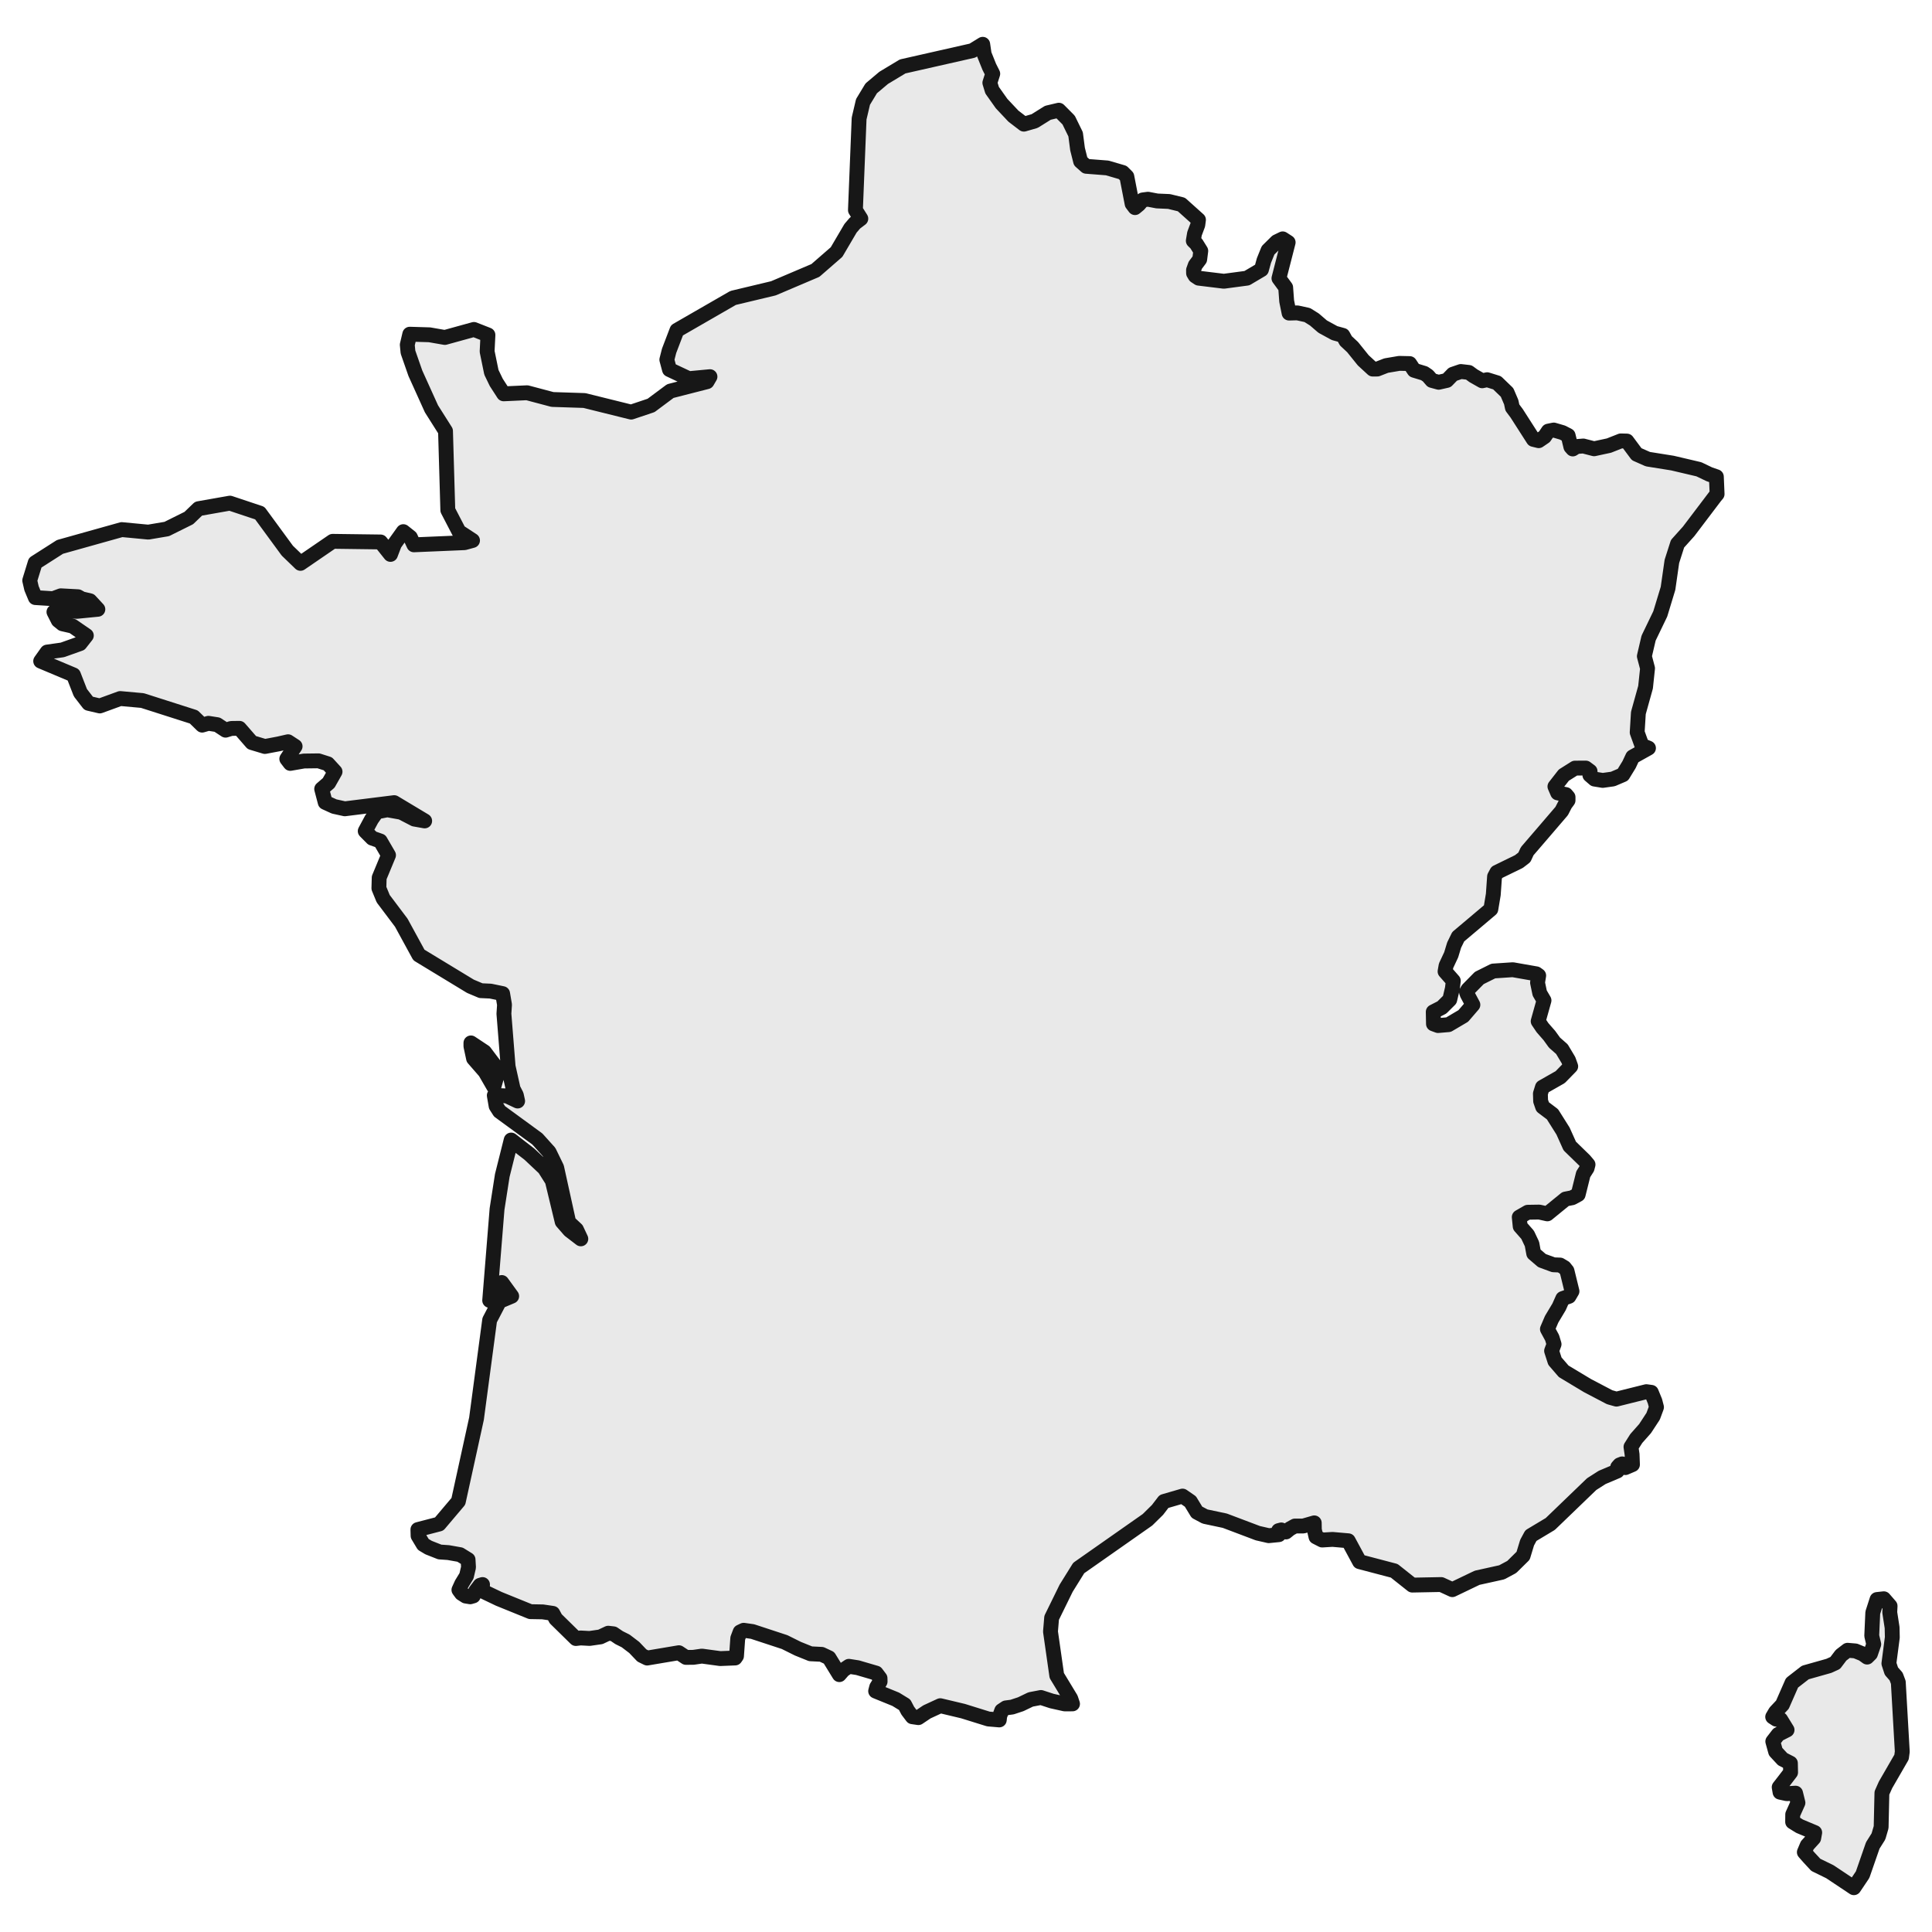
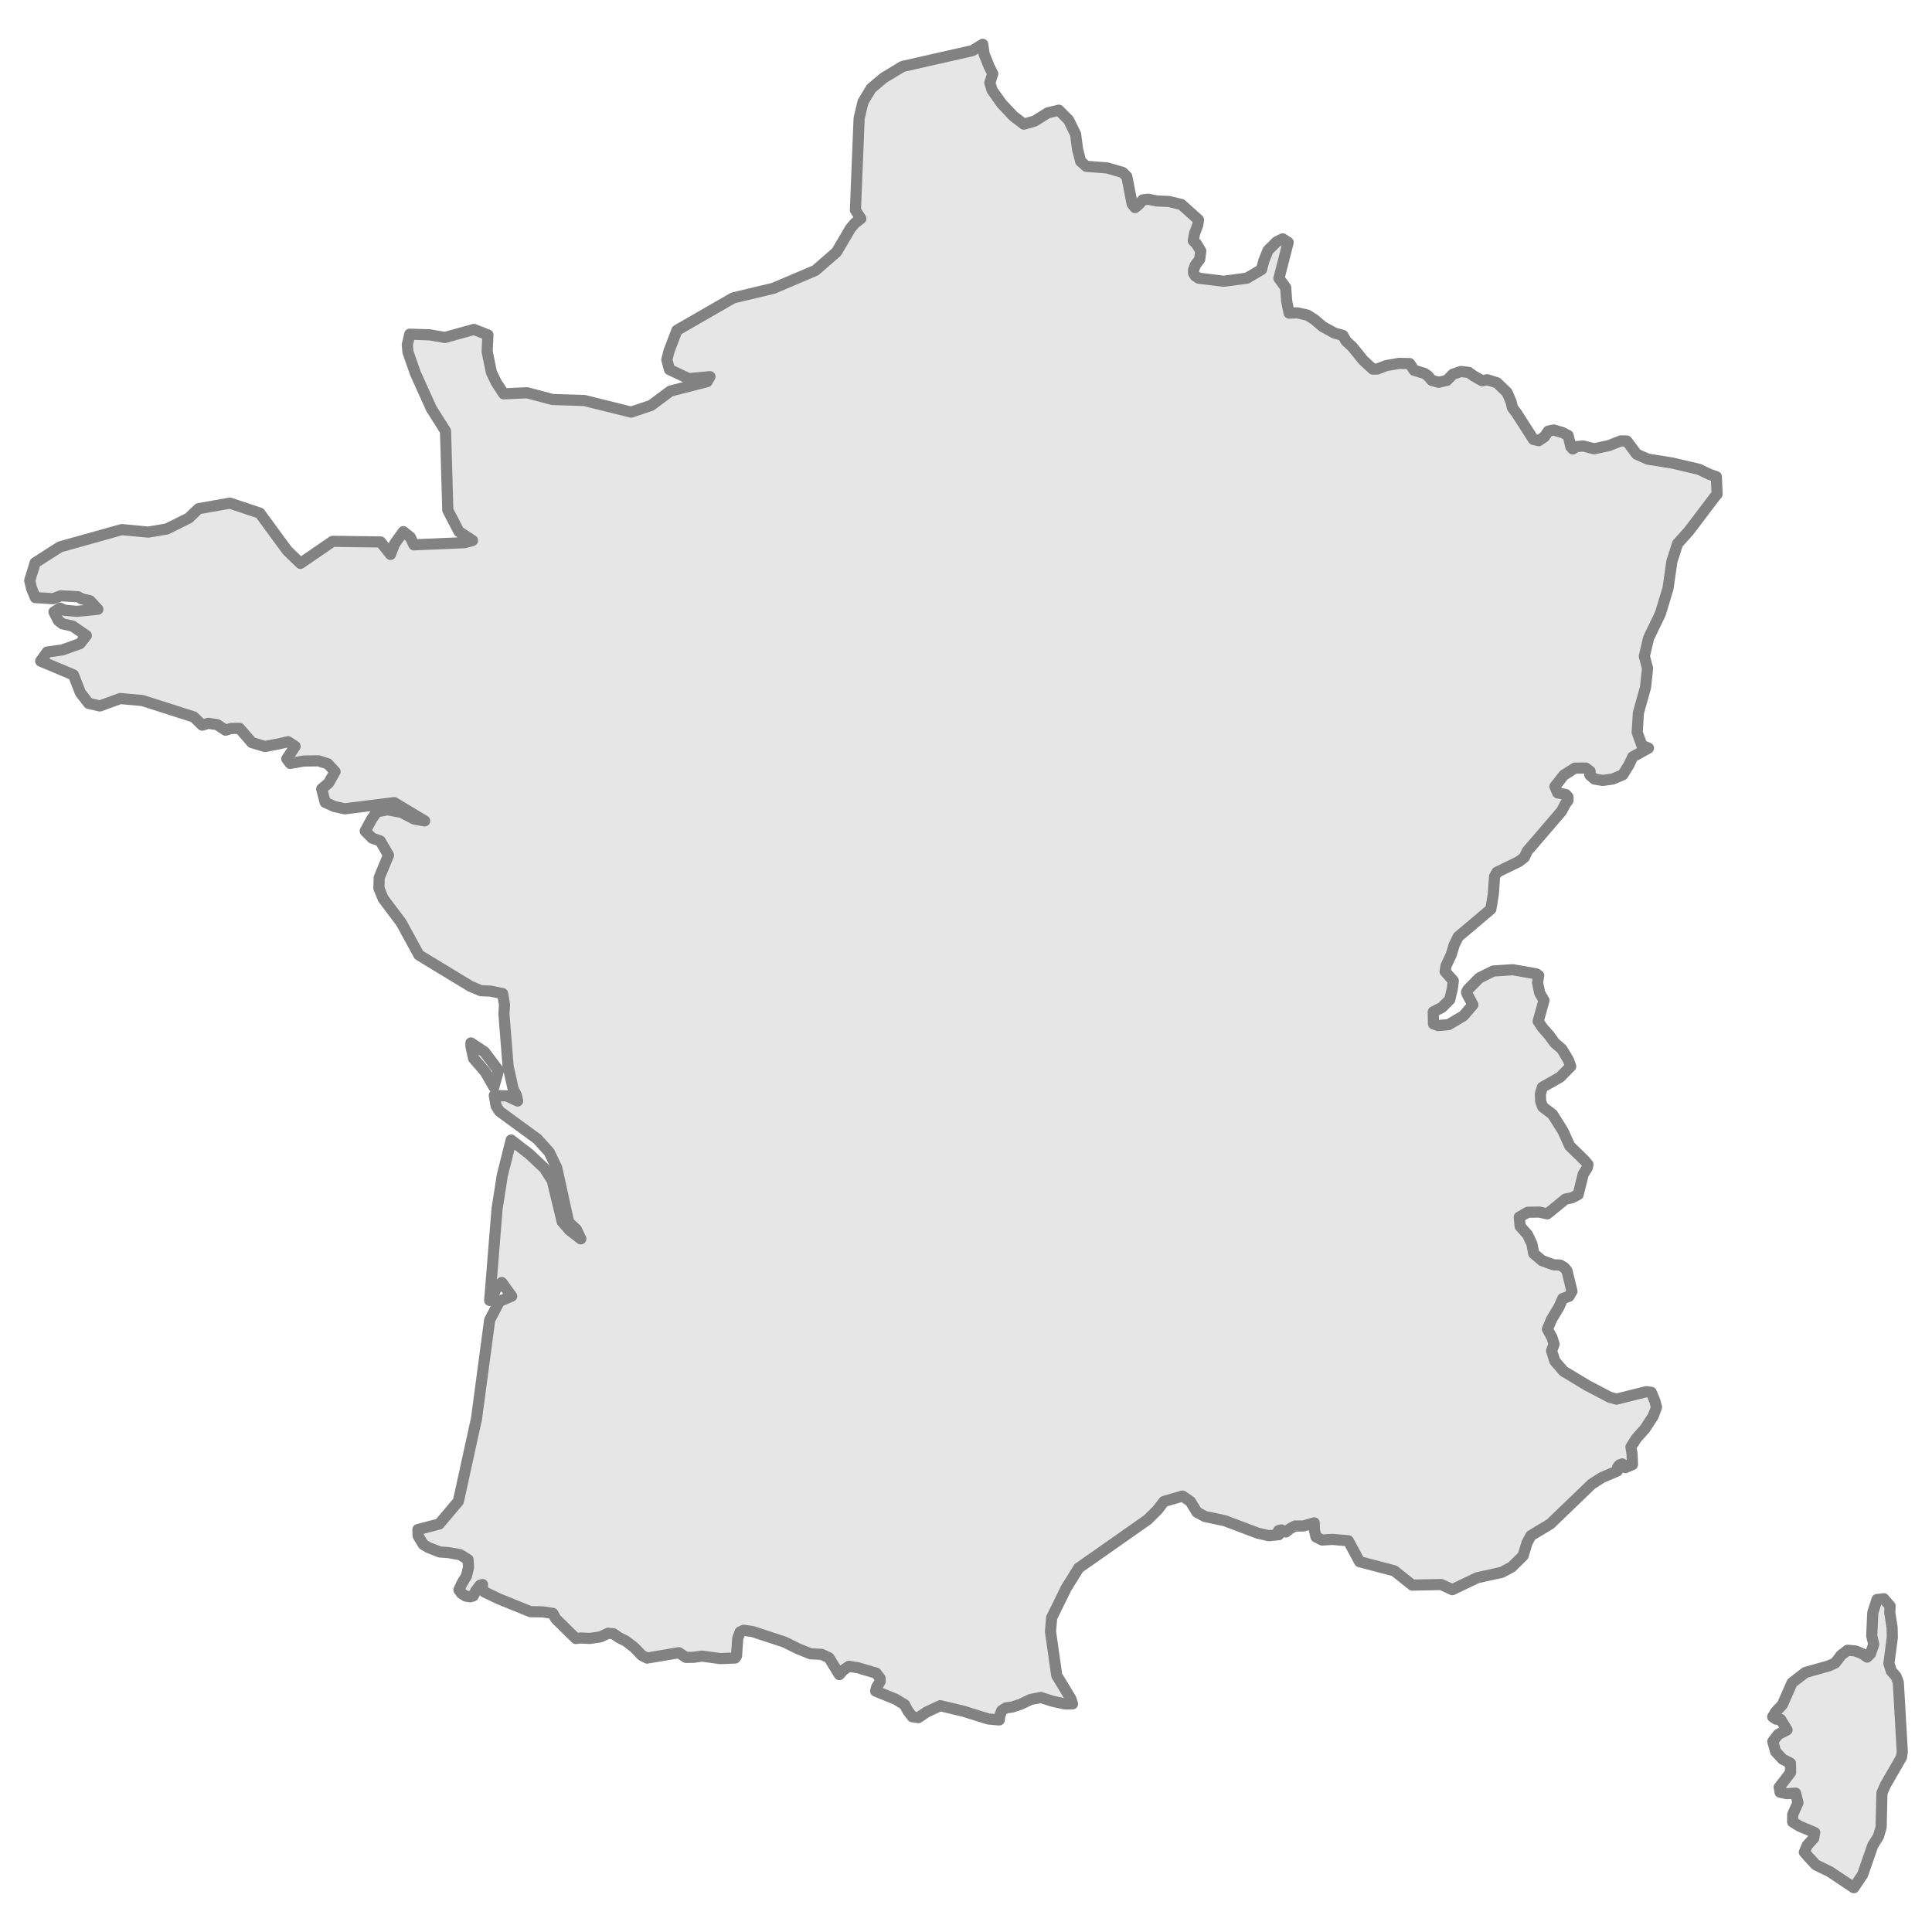
<svg xmlns="http://www.w3.org/2000/svg" width="520" height="520" viewBox="0 0 520 520" fill="none">
-   <path d="M509.32 440.7L508.4 447.73L509.07 449.79L510.34 451.23L510.93 452.8L512 471.46L511.8 472.94L507.49 480.4L506.52 482.58L506.31 491.8L505.59 494.27L504.06 496.7L501.33 504.56L498.97 508.08L492.52 503.78L488.72 501.92L486.86 499.91L485.64 498.52L486.42 496.67L488.16 494.75L488.43 493.23L484.35 491.52L482.49 490.37L482.51 488.36L483.92 485.22L483.28 482.63L480.93 482.77L479.1 482.37L478.87 481.03L480.22 479.3L481.94 477.05L481.89 474.56L479.8 473.49L477.91 471.46L477.15 468.71L478.61 466.82L480.99 465.61L479.25 462.78L478.07 462.72L477.12 462.1L477.89 460.79L479.74 458.82L482.32 452.94L485.9 450.16L492.24 448.37L493.95 447.59L495.52 445.51L497.27 444.17L499.39 444.35L501.34 445.15L502.54 446.01L503.44 445.12L504.32 442.55L503.78 440.28L504.06 434.05L505.2 430.51L507.03 430.31L508.72 432.26L508.63 433.98L509.26 438.05L509.32 440.7ZM443.69 201.35L439.44 203.72L438.47 205.79L436.8 208.52L434.1 209.67L431.37 210.05L429.17 209.69L427.91 208.6L427.97 207.58L426.81 206.72L423.9 206.74L420.9 208.63L418.51 211.69L419.25 213.41L421.46 213.86L422.04 214.54L422.04 215.42L421.26 216.48L420.33 218.29L415.71 223.68L411.04 229.11L410.29 230.75L408.81 231.89L402.88 234.78L402.26 235.94L401.92 240.76L401.26 244.71L396.86 248.43L392.48 252.12L391.38 254.37L390.59 256.98L389.21 259.92L388.94 261.47L391.16 264L390.9 266.09L390.2 269.06L388.09 271.16L385.76 272.35L385.82 275.58L387.05 276.03L389.87 275.79L393.84 273.45L396.43 270.44L394.9 267.58L394.71 267.02L395.08 266.35L398.15 263.23L401.92 261.35L407.17 261L413.5 262.11L414.14 262.57L413.83 264.48L414.42 267.3L415.57 269.27L414 274.87L415.18 276.62L417.02 278.72L418.4 280.63L420.39 282.38L422.16 285.34L422.76 287.01L419.93 289.91L415.14 292.63L414.6 294.37L414.66 296.35L415.2 297.91L417.85 299.91L420.69 304.42L422.5 308.45L426.46 312.3L427.42 313.44L427.17 314.41L426.13 316.04L424.77 321.5L423.16 322.37L421.36 322.72L416.47 326.71L414.29 326.23L411.19 326.28L408.91 327.59L409.16 330.08L411.16 332.35L412.33 334.82L412.8 337.38L415.02 339.28L418.12 340.42L419.9 340.49L421.06 341.18L421.76 342.06L423.1 347.54L422.3 348.91L420.62 349.5L419.62 351.75L417.63 355.07L416.49 357.73L417.75 360.06L418.28 361.8L417.61 363.58L418.5 366.35L420.87 369.09L427.28 372.94L433.23 376.06L435.07 376.58L443.12 374.57L444.45 374.75L445.43 377.14L445.85 378.75L444.95 381.18L442.77 384.51L440.41 387.17L438.98 389.43L439.28 391.47L439.38 394.19L437.46 395.01L437.4 394.47L436.61 394.01L435.92 394.28L435.4 394.87L435.31 395.92L431.22 397.65L428.4 399.45L417.26 410.18L412.04 413.31L411.02 415.2L409.95 418.73L406.89 421.75L404.21 423.19L397.57 424.66L390.9 427.86L387.9 426.48L380.11 426.63L375.26 422.78L365.93 420.33L362.89 414.7L358.64 414.33L355.86 414.5L354.2 413.65L353.76 411.73L353.73 409.88L350.78 410.73L348.52 410.73L347.18 411.47L346.12 412.33L344.86 411.78L344.13 411.97L344.2 413.06L341.49 413.33L338.55 412.66L330.85 409.75L329.66 409.3L324.32 408.17L322.15 407.01L320.4 404.13L319.07 403.21L318.28 402.67L313.29 404.12L311.55 406.39L308.85 409.05L290.34 422.03L286.96 427.46L283.05 435.43L282.74 439.14L284.43 450.97L288.19 457.17L288.67 458.6L286.58 458.61L283.08 457.83L280.17 456.88L277.4 457.41L274.74 458.69L272.41 459.46L270.73 459.68L269.61 460.42L269.07 461.89L268.96 462.92L266.02 462.67L259.21 460.55L253.08 459.09L249.49 460.75L247.18 462.3L245.55 462.06L244.32 460.43L243.49 458.83L241.09 457.36L235.68 455.16L235.96 454.09L236.88 452.6L236.86 451.69L235.82 450.32L230.83 448.86L228.48 448.49L226.98 449.5L225.91 450.73L223.13 446.2L221.15 445.27L218.16 445.12L214.74 443.74L211.18 441.97L202.54 439.13L200.16 438.79L199.21 439.24L198.57 440.94L198.23 445.72L197.86 446.25L193.85 446.41L188.91 445.74L186.64 446.07L184.62 446.09L182.72 444.83L174.18 446.27L172.76 445.57L170.7 443.41L168.4 441.66L166.62 440.77L165.1 439.74L163.71 439.58L161.61 440.57L158.7 440.99L156.28 440.86L154.99 441.01L149.58 435.7L148.79 434.24L146.09 433.84L142.76 433.78L134.26 430.33L130.39 428.48L129.82 427.38L129.87 426.48L129.21 426.68L128.02 428.25L127.39 429.54L126.56 429.78L125.34 429.58L124.21 428.86L123.52 427.92L124.26 426.29L125.56 424.16L126.1 421.85L125.98 419.77L123.83 418.44L120.67 417.88L118.36 417.72L115.34 416.53L113.92 415.68L112.53 413.36L112.48 411.68L118.21 410.19L123.37 404.09L128.25 381.83L131.79 355.3L134.42 350.26L137.72 348.87L135.05 345.19L133.38 347.06L132.68 349.03L131.8 350.01L133.78 325.42L135.19 316.37L137.58 306.84L142.48 310.63L146.55 314.46L148.65 317.78L151.31 328.82L153.32 331.13L156.33 333.44L155.14 330.91L153.07 328.98L149.83 314.26L147.8 310.08L144.63 306.56L134.45 299.12L133.53 297.68L133.04 294.84L136.41 294.96L139.32 296.34L138.97 294.75L138.11 293.08L136.76 287.03L135.63 272.85L135.79 270.42L135.28 267.43L132.03 266.76L129.42 266.64L126.62 265.46L112.75 257.04L108 248.34L103.14 241.89L101.98 239.07L102.06 236.22L104.57 230.17L102.35 226.35L100.18 225.59L98.3 223.69L100 220.53L101.42 218.51L104.26 217.96L107.99 218.63L111.53 220.46L114.3 220.95L106.1 216.03L92.81 217.69L89.94 217.06L87.53 215.96L86.58 212.35L88.47 210.72L90.18 207.7L88.24 205.58L85.73 204.78L81.8 204.83L78.12 205.47L77.19 204.25L79.43 200.88L77.53 199.64L74.99 200.22L71.3 200.92L67.78 199.86L64.45 196.03L62.24 196.06L60.72 196.53L58.47 195.05L56.1 194.68L54.41 195.17L52.16 192.97L38.33 188.55L32.35 188.01L26.87 190.01L23.85 189.31L21.64 186.45L19.77 181.65L10.95 177.94L12.69 175.5L16.8 174.92L21.54 173.23L23.24 171.06L19.54 168.52L16.81 167.9L15.68 166.99L14.52 164.71L16.16 163.67L17.31 164.23L20.64 164.55L26.34 163.99L24.22 161.7L22.01 161.18L21 160.61L16.37 160.36L14.26 161.14L9.52 160.84L8.49 158.36L8 156.23L9.47 151.46L16.14 147.2L32.77 142.54L39.92 143.22L44.88 142.38L50.82 139.43L53.44 136.91L61.89 135.42L69.92 138.1L77.33 148.21L80.87 151.63L89.53 145.7L102.44 145.87L105.1 149.22L106.18 146.4L108.55 143.09L110.45 144.6L111.4 146.64L125.03 146.06L127.18 145.47L123.52 143.07L120.53 137.31L119.91 116.01L116.13 110.04L111.8 100.47L109.81 94.77L109.62 92.8L110.29 89.95L115.61 90.11L119.73 90.83L127.56 88.67L131.33 90.15L131.11 94.6L132.26 100.21L133.57 102.92L135.56 106L141.87 105.71L148.69 107.52L157.3 107.8L169.88 110.92L175.24 109.12L180.42 105.26L190.3 102.73L191.09 101.38L185.4 101.92L180.19 99.47L179.48 96.81L180.09 94.42L182.2 88.9L197.32 80.19L208.16 77.6L219.47 72.79L225.16 67.84L228.92 61.44L230.13 60.03L231.69 58.85L230.24 56.55L231.23 31.9L232.28 27.43L234.49 23.78L237.85 20.95L242.95 17.88L261.72 13.63L264.5 11.92L264.89 14.58L266.26 17.99L267.2 19.85L266.42 22.28L267.03 24.28L269.58 27.88L272.76 31.26L275.58 33.42L276.38 33.19L278.48 32.58L282.03 30.36L284.99 29.66L286.68 31.36L287.63 32.32L289.5 36.14L290.02 40.12L290.85 43.42L292.36 44.76L298.01 45.2L302.18 46.42L303.29 47.53L304.71 54.85L305.49 55.88L306.53 55.02L307.56 53.81L308.98 53.62L311.43 54.09L314.65 54.23L317.98 55.04L322.57 59.16L322.39 60.52L321.5 62.9L321.18 64.81L321.97 65.57L323.19 67.53L322.9 69.8L321.71 71.38L321.24 72.69L321.25 73.54L321.68 74.25L322.62 74.87L329.4 75.7L335.61 74.87L339.52 72.56L340.19 70.12L341.3 67.37L343.63 65.07L345.24 64.29L346.71 65.24L344.23 74.91L346.04 77.37L346.31 81.05L346.96 84.27L349.18 84.21L351.87 84.8L353.77 85.99L355.99 87.9L359.19 89.65L361.44 90.27L362.25 91.74L364.06 93.43L366.92 96.98L369.48 99.34L370.71 99.33L373.09 98.4L376.63 97.8L379.42 97.86L380.61 99.66L383.35 100.49L384.32 101.15L385.39 102.39L387.22 102.89L389.43 102.39L391.04 100.73L393.19 99.99L395.34 100.24L396.58 101.15L398.94 102.49L400.27 102.2L402.94 103.03L405.63 105.63L406.75 108.25L407.05 109.69L408.21 111.24L412.71 118.26L414.14 118.61L415.71 117.54L416.72 116.04L418.19 115.74L420.55 116.43L422.07 117.22L422.8 120.26L423.31 120.84L424.33 120.19L426.15 120.04L429.05 120.79L433.05 119.93L436.24 118.67L437.88 118.71L440.51 122.25L443.52 123.58L450.15 124.64L457.26 126.31L460.06 127.65L461.96 128.31L462.16 132.98L461.58 133.68L454.5 143.02L451.51 146.35L449.99 151.1L448.95 158.36L446.86 165.24L443.72 171.75L442.58 176.63L443.44 179.88L442.9 184.97L440.97 191.9L440.65 197.12L441.92 200.63L443.69 201.35ZM134.16 288.11L132.92 292.53L130.57 288.46L127.46 284.89L126.75 281.58L126.75 280.7L130.4 283.12L134.16 288.11Z" fill="#E9E9E9" stroke="#171717" stroke-width="4" stroke-linejoin="round" stroke-linecap="round" fill-rule="evenodd" />
+   <path d="M509.32 440.7L508.4 447.73L509.07 449.79L510.34 451.23L510.93 452.8L512 471.46L511.8 472.94L507.49 480.4L506.52 482.58L506.31 491.8L505.59 494.27L504.06 496.7L501.33 504.56L498.97 508.08L492.52 503.78L488.72 501.92L486.86 499.91L485.64 498.52L486.42 496.67L488.16 494.75L488.43 493.23L484.35 491.52L482.49 490.37L482.51 488.36L483.92 485.22L483.28 482.63L480.93 482.77L479.1 482.37L478.87 481.03L480.22 479.3L481.94 477.05L481.89 474.56L479.8 473.49L477.91 471.46L477.15 468.71L478.61 466.82L480.99 465.61L479.25 462.78L478.07 462.72L477.12 462.1L477.89 460.79L479.74 458.82L482.32 452.94L485.9 450.16L492.24 448.37L493.95 447.59L495.52 445.51L497.27 444.17L499.39 444.35L501.34 445.15L502.54 446.01L503.44 445.12L504.32 442.55L503.78 440.28L504.06 434.05L505.2 430.51L507.03 430.31L508.72 432.26L508.63 433.98L509.26 438.05L509.32 440.7ZM443.69 201.35L439.44 203.72L438.47 205.79L436.8 208.52L434.1 209.67L431.37 210.05L429.17 209.69L427.91 208.6L427.97 207.58L426.81 206.72L423.9 206.74L420.9 208.63L418.51 211.69L419.25 213.41L421.46 213.86L422.04 214.54L422.04 215.42L421.26 216.48L420.33 218.29L415.71 223.68L411.04 229.11L410.29 230.75L408.81 231.89L402.88 234.78L402.26 235.94L401.92 240.76L401.26 244.71L396.86 248.43L392.48 252.12L391.38 254.37L390.59 256.98L389.21 259.92L388.94 261.47L391.16 264L390.9 266.09L390.2 269.06L388.09 271.16L385.76 272.35L385.82 275.58L387.05 276.03L389.87 275.79L393.84 273.45L396.43 270.44L394.9 267.58L394.71 267.02L395.08 266.35L398.15 263.23L401.92 261.35L407.17 261L413.5 262.11L414.14 262.57L413.83 264.48L414.42 267.3L415.57 269.27L414 274.87L415.18 276.62L417.02 278.72L418.4 280.63L420.39 282.38L422.16 285.34L422.76 287.01L419.93 289.91L415.14 292.63L414.6 294.37L414.66 296.35L415.2 297.91L417.85 299.91L420.69 304.42L422.5 308.45L426.46 312.3L427.42 313.44L427.17 314.41L426.13 316.04L424.77 321.5L423.16 322.37L421.36 322.72L416.47 326.71L414.29 326.23L411.19 326.28L408.91 327.59L409.16 330.08L411.16 332.35L412.33 334.82L412.8 337.38L415.02 339.28L418.12 340.42L419.9 340.49L421.06 341.18L421.76 342.06L423.1 347.54L422.3 348.91L420.62 349.5L419.62 351.75L417.63 355.07L416.49 357.73L417.75 360.06L418.28 361.8L417.61 363.58L418.5 366.35L420.87 369.09L427.28 372.94L433.23 376.06L435.07 376.58L443.12 374.57L444.45 374.75L445.43 377.14L445.85 378.75L444.95 381.18L442.77 384.51L440.41 387.17L438.98 389.43L439.28 391.47L439.38 394.19L437.46 395.01L437.4 394.47L436.61 394.01L435.92 394.28L435.4 394.87L435.31 395.92L431.22 397.65L428.4 399.45L417.26 410.18L412.04 413.31L411.02 415.2L409.95 418.73L406.89 421.75L404.21 423.19L397.57 424.66L390.9 427.86L387.9 426.48L380.11 426.63L375.26 422.78L365.93 420.33L362.89 414.7L358.64 414.33L355.86 414.5L354.2 413.65L353.76 411.73L353.73 409.88L350.78 410.73L348.52 410.73L347.18 411.47L346.12 412.33L344.86 411.78L344.13 411.97L344.2 413.06L341.49 413.33L338.55 412.66L330.85 409.75L329.66 409.3L324.32 408.17L322.15 407.01L320.4 404.13L319.07 403.21L318.28 402.67L313.29 404.12L311.55 406.39L308.85 409.05L290.34 422.03L286.96 427.46L283.05 435.43L282.74 439.14L284.43 450.97L288.19 457.17L288.67 458.6L286.58 458.61L283.08 457.83L280.17 456.88L277.4 457.41L274.74 458.69L272.41 459.46L270.73 459.68L269.61 460.42L269.07 461.89L268.96 462.92L266.02 462.67L259.21 460.55L253.08 459.09L249.49 460.75L247.18 462.3L245.55 462.06L244.32 460.43L243.49 458.83L241.09 457.36L235.68 455.16L235.96 454.09L236.88 452.6L236.86 451.69L235.82 450.32L230.83 448.86L228.48 448.49L226.98 449.5L225.91 450.73L223.13 446.2L221.15 445.27L218.16 445.12L214.74 443.74L211.18 441.97L202.54 439.13L200.16 438.79L199.21 439.24L198.57 440.94L198.23 445.72L197.86 446.25L193.85 446.41L188.91 445.74L186.64 446.07L184.62 446.09L182.72 444.83L174.18 446.27L172.76 445.57L170.7 443.41L168.4 441.66L166.62 440.77L165.1 439.74L163.71 439.58L161.61 440.57L158.7 440.99L156.28 440.86L154.99 441.01L149.58 435.7L148.79 434.24L146.09 433.84L142.76 433.78L134.26 430.33L130.39 428.48L129.82 427.38L129.87 426.48L129.21 426.68L128.02 428.25L127.39 429.54L126.56 429.78L125.34 429.58L124.21 428.86L123.52 427.92L124.26 426.29L125.56 424.16L126.1 421.85L125.98 419.77L123.83 418.44L120.67 417.88L118.36 417.72L115.34 416.53L113.92 415.68L112.53 413.36L112.48 411.68L118.21 410.19L123.37 404.09L128.25 381.83L131.79 355.3L134.42 350.26L137.72 348.87L135.05 345.19L133.38 347.06L132.68 349.03L131.8 350.01L133.78 325.42L135.19 316.37L137.58 306.84L142.48 310.63L146.55 314.46L148.65 317.78L151.31 328.82L153.32 331.13L156.33 333.44L155.14 330.91L153.07 328.98L149.83 314.26L147.8 310.08L144.63 306.56L134.45 299.12L133.53 297.68L133.04 294.84L136.41 294.96L139.32 296.34L138.97 294.75L138.11 293.08L136.76 287.03L135.63 272.85L135.79 270.42L135.28 267.43L132.03 266.76L129.42 266.64L126.62 265.46L112.75 257.04L108 248.34L103.14 241.89L101.98 239.07L102.06 236.22L104.57 230.17L102.35 226.35L100.18 225.59L98.3 223.69L100 220.53L101.42 218.51L104.26 217.96L107.99 218.63L111.53 220.46L114.3 220.95L106.1 216.03L92.81 217.69L89.94 217.06L87.53 215.96L86.58 212.35L88.47 210.72L90.18 207.7L88.24 205.58L85.73 204.78L81.8 204.83L78.12 205.47L77.19 204.25L79.43 200.88L77.53 199.64L74.99 200.22L71.3 200.92L67.78 199.86L64.45 196.03L62.24 196.06L60.72 196.53L58.47 195.05L56.1 194.68L54.41 195.17L52.16 192.97L38.33 188.55L32.35 188.01L26.87 190.01L23.85 189.31L21.64 186.45L19.77 181.65L10.95 177.94L12.69 175.5L16.8 174.92L21.54 173.23L23.24 171.06L19.54 168.52L16.81 167.9L15.68 166.99L14.52 164.71L16.16 163.67L17.31 164.23L20.64 164.55L26.34 163.99L24.22 161.7L22.01 161.18L21 160.61L16.37 160.36L14.26 161.14L9.52 160.84L8.49 158.36L8 156.23L9.47 151.46L16.14 147.2L32.77 142.54L39.92 143.22L44.88 142.38L50.82 139.43L53.44 136.91L61.89 135.42L69.92 138.1L77.33 148.21L80.87 151.63L89.53 145.7L102.44 145.87L105.1 149.22L106.18 146.4L108.55 143.09L110.45 144.6L111.4 146.64L125.03 146.06L127.18 145.47L123.52 143.07L120.53 137.31L119.91 116.01L116.13 110.04L111.8 100.47L109.81 94.77L109.62 92.8L110.29 89.95L115.61 90.11L119.73 90.83L127.56 88.67L131.33 90.15L131.11 94.6L132.26 100.21L133.57 102.92L135.56 106L141.87 105.71L148.69 107.52L157.3 107.8L169.88 110.92L175.24 109.12L180.42 105.26L190.3 102.73L191.09 101.38L185.4 101.92L180.19 99.47L179.48 96.81L180.09 94.42L182.2 88.9L197.32 80.19L208.16 77.6L219.47 72.79L225.16 67.84L228.92 61.44L230.13 60.03L231.69 58.85L230.24 56.55L231.23 31.9L232.28 27.43L234.49 23.78L237.85 20.95L242.95 17.88L261.72 13.63L264.5 11.92L264.89 14.58L266.26 17.99L267.2 19.85L266.42 22.28L267.03 24.28L269.58 27.88L272.76 31.26L275.58 33.42L276.38 33.19L278.48 32.58L282.03 30.36L284.99 29.66L286.68 31.36L287.63 32.32L289.5 36.14L290.02 40.12L290.85 43.42L292.36 44.76L298.01 45.2L302.18 46.42L303.29 47.53L304.71 54.85L305.49 55.88L306.53 55.02L307.56 53.81L308.98 53.62L311.43 54.09L314.65 54.23L317.98 55.04L322.57 59.16L322.39 60.52L321.5 62.9L321.18 64.81L321.97 65.57L323.19 67.53L322.9 69.8L321.71 71.38L321.24 72.69L321.25 73.54L321.68 74.25L322.62 74.87L329.4 75.7L335.61 74.87L339.52 72.56L340.19 70.12L341.3 67.37L343.63 65.07L345.24 64.29L346.71 65.24L344.23 74.91L346.04 77.37L346.31 81.05L346.96 84.27L349.18 84.21L351.87 84.8L353.77 85.99L355.99 87.9L359.19 89.65L361.44 90.27L362.25 91.74L364.06 93.43L366.92 96.98L369.48 99.34L370.71 99.33L373.09 98.4L376.63 97.8L379.42 97.86L380.61 99.66L383.35 100.49L384.32 101.15L385.39 102.39L387.22 102.89L389.43 102.39L391.04 100.73L393.19 99.99L395.34 100.24L396.58 101.15L398.94 102.49L400.27 102.2L402.94 103.03L405.63 105.63L406.75 108.25L407.05 109.69L408.21 111.24L412.71 118.26L414.14 118.61L415.71 117.54L416.72 116.04L418.19 115.74L420.55 116.43L422.07 117.22L422.8 120.26L423.31 120.84L424.33 120.19L426.15 120.04L429.05 120.79L433.05 119.93L436.24 118.67L437.88 118.71L440.51 122.25L443.52 123.58L450.15 124.64L457.26 126.31L460.06 127.65L461.96 128.31L462.16 132.98L461.58 133.68L454.5 143.02L451.51 146.35L449.99 151.1L448.95 158.36L446.86 165.24L443.72 171.75L442.58 176.63L443.44 179.88L442.9 184.97L440.97 191.9L440.65 197.12L441.92 200.63L443.69 201.35ZM134.16 288.11L132.92 292.53L130.57 288.46L127.46 284.89L126.75 281.58L126.75 280.7L130.4 283.12L134.16 288.11Z" fill="#E6E6E6" stroke="#828282" stroke-width="3" stroke-linejoin="round" stroke-linecap="round" fill-rule="evenodd" />
</svg>
